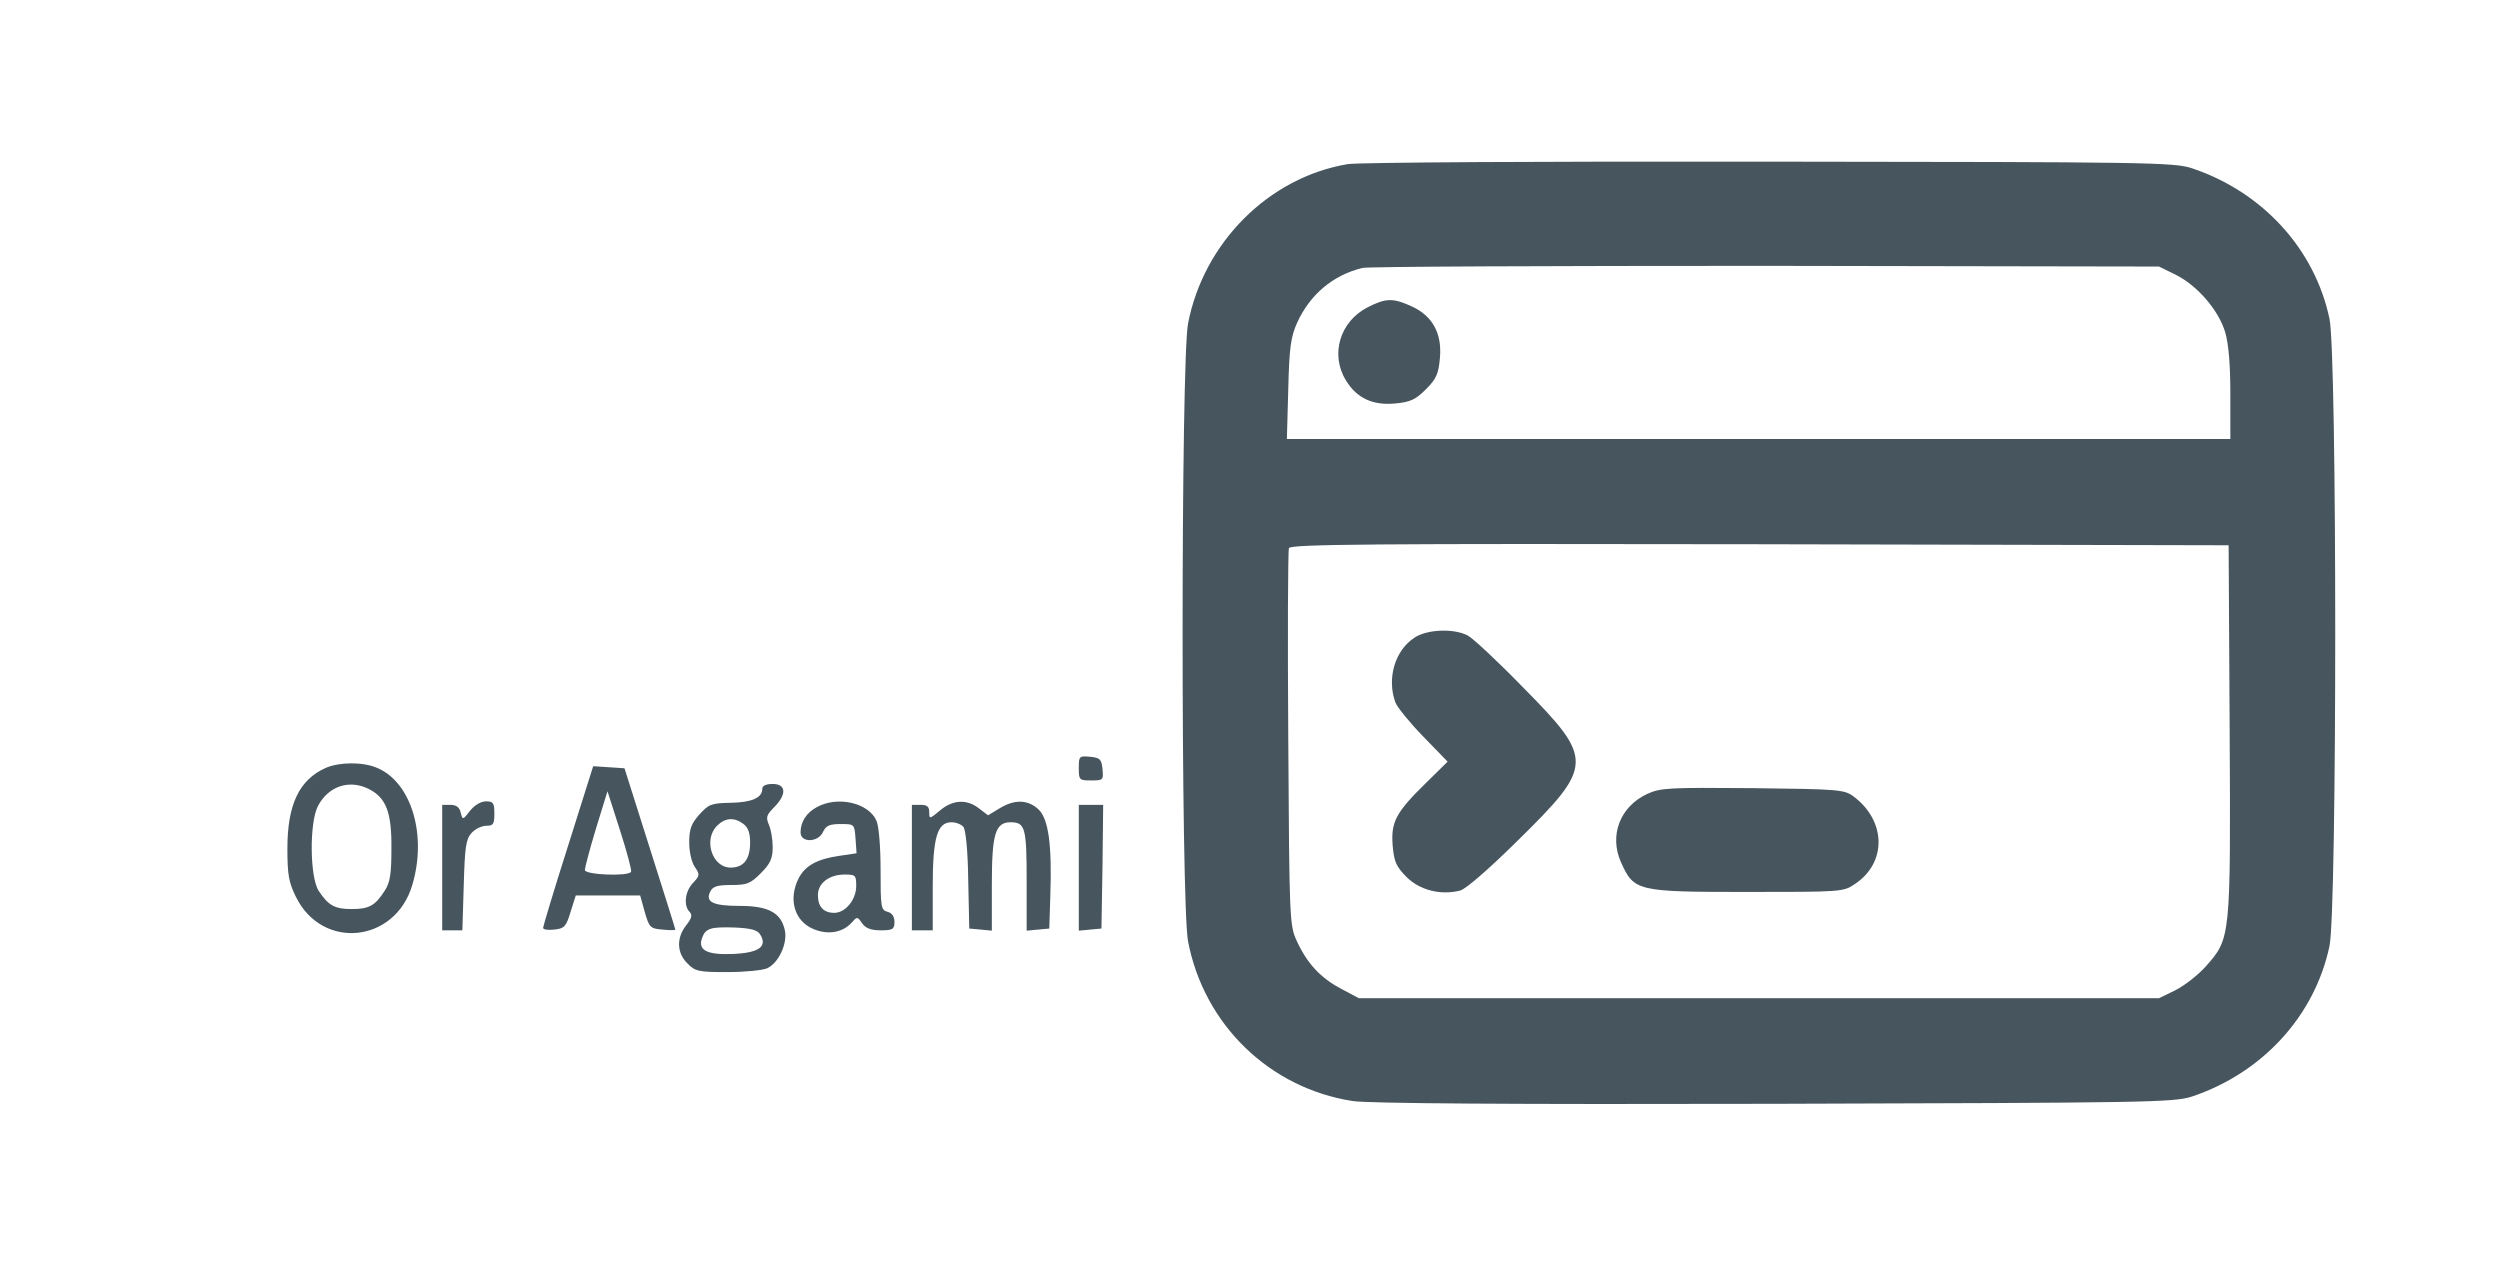
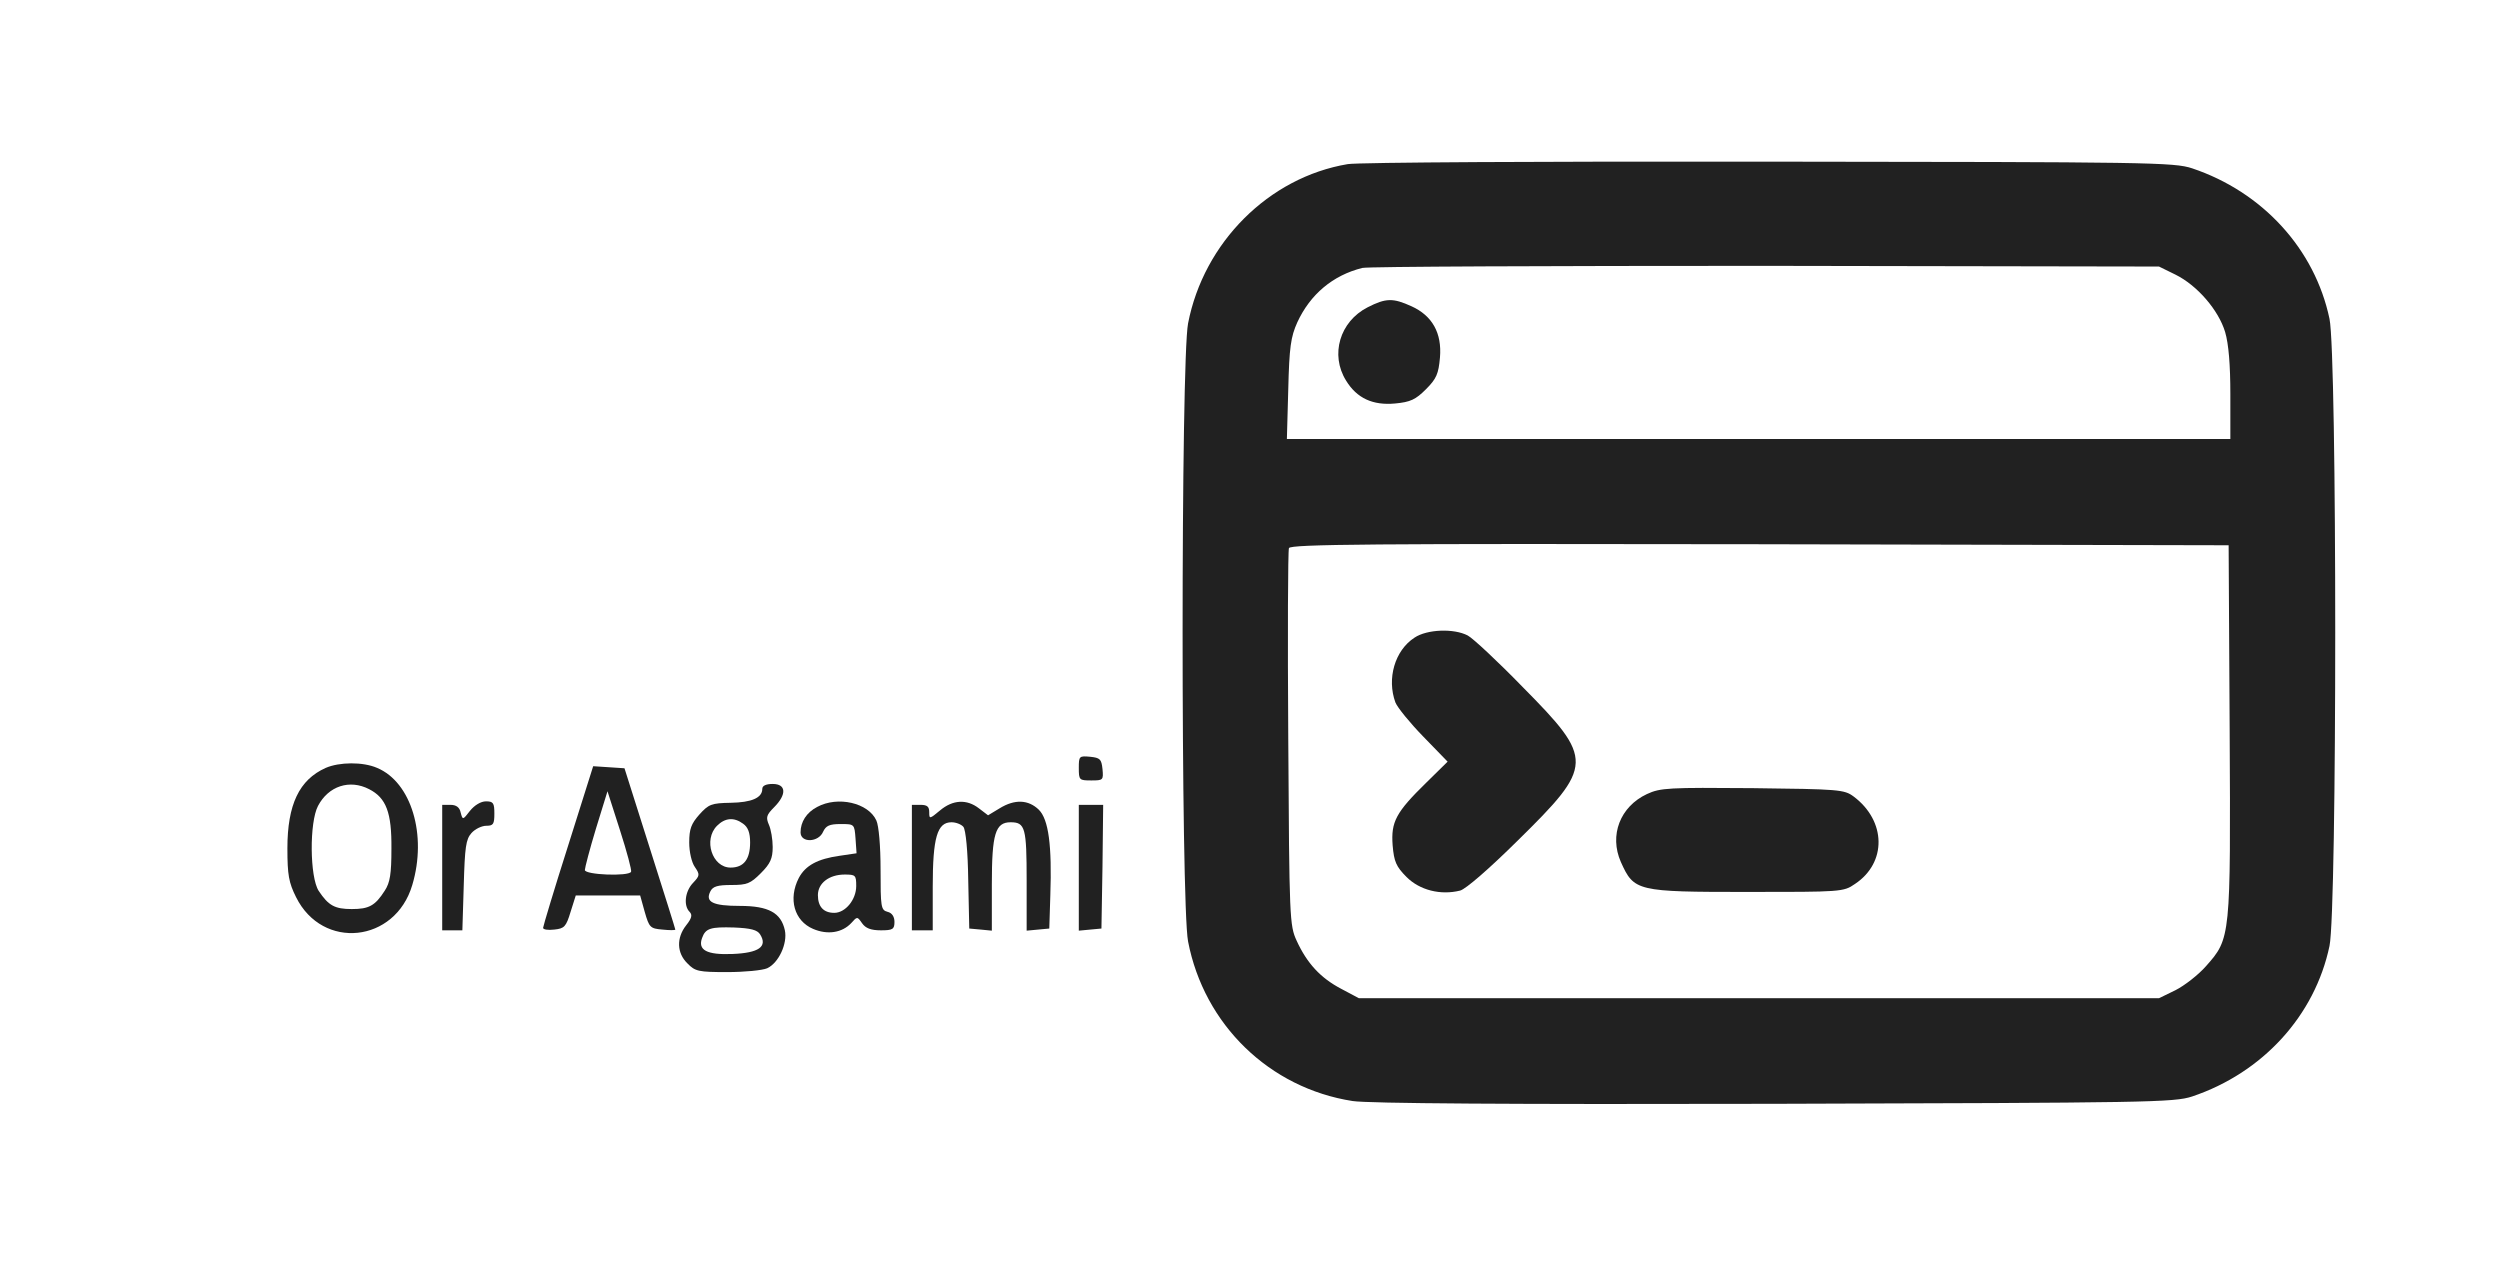
<svg xmlns="http://www.w3.org/2000/svg" width="170px" height="87px" viewBox="0 0 169 87" version="1.1">
  <g id="surface1">
-     <path style=" stroke:none;fill-rule:nonzero;fill:rgb(27.843%,33.333%,36.863%);fill-opacity:1;" d="M 91.148 11.16 C 85.777 12.059 81.355 16.488 80.289 21.988 C 79.793 24.547 79.793 61.461 80.289 64.02 C 81.379 69.68 85.824 73.992 91.48 74.871 C 92.543 75.035 102.172 75.105 120.172 75.059 C 145.652 74.988 147.332 74.965 148.562 74.562 C 153.363 72.949 156.91 69.066 157.906 64.324 C 158.426 61.863 158.426 24.145 157.906 21.68 C 156.91 16.941 153.363 13.055 148.562 11.445 C 147.332 11.039 145.699 11.016 119.82 10.992 C 104.727 10.969 91.832 11.039 91.148 11.16 Z M 147.426 18.672 C 148.914 19.406 150.359 21.086 150.809 22.578 C 151.047 23.387 151.164 24.805 151.164 26.82 L 151.164 29.852 L 87.008 29.852 L 87.102 26.465 C 87.172 23.621 87.27 22.91 87.719 21.914 C 88.594 20.02 90.129 18.719 92.141 18.219 C 92.543 18.125 104.891 18.078 119.582 18.078 L 146.312 18.125 Z M 151.117 49.637 C 151.188 63.781 151.188 63.805 149.508 65.699 C 148.988 66.293 148.039 67.027 147.426 67.336 L 146.312 67.879 L 91.906 67.879 L 90.699 67.238 C 89.301 66.504 88.379 65.512 87.672 63.969 C 87.195 62.93 87.172 62.523 87.102 50.254 C 87.055 43.285 87.078 37.457 87.148 37.27 C 87.27 37.008 92.781 36.961 119.156 37.008 L 151.047 37.078 Z M 151.117 49.637 " />
-     <path style=" stroke:none;fill-rule:nonzero;fill:rgb(27.843%,33.333%,36.863%);fill-opacity:1;" d="M 92.496 20.898 C 90.602 21.867 89.941 24.121 91.027 25.871 C 91.762 27.082 92.852 27.578 94.363 27.438 C 95.406 27.34 95.762 27.176 96.469 26.465 C 97.18 25.754 97.32 25.422 97.418 24.309 C 97.559 22.648 96.895 21.465 95.477 20.824 C 94.223 20.258 93.75 20.258 92.496 20.898 Z M 92.496 20.898 " />
-     <path style=" stroke:none;fill-rule:nonzero;fill:rgb(27.843%,33.333%,36.863%);fill-opacity:1;" d="M 95.688 43.359 C 94.34 44.234 93.797 46.152 94.387 47.766 C 94.531 48.121 95.383 49.164 96.281 50.086 L 97.938 51.793 L 96.492 53.215 C 94.41 55.25 94.082 55.891 94.199 57.48 C 94.293 58.594 94.438 58.926 95.145 59.637 C 96.043 60.535 97.465 60.891 98.789 60.559 C 99.168 60.465 100.777 59.066 102.691 57.172 C 107.895 52.055 107.918 51.648 103.047 46.723 C 101.344 44.969 99.664 43.406 99.309 43.215 C 98.363 42.719 96.539 42.789 95.688 43.359 Z M 95.688 43.359 " />
-     <path style=" stroke:none;fill-rule:nonzero;fill:rgb(27.843%,33.333%,36.863%);fill-opacity:1;" d="M 111.492 53.996 C 109.672 54.848 108.914 56.793 109.719 58.617 C 110.617 60.605 110.781 60.652 118.305 60.652 C 124.691 60.652 124.859 60.652 125.637 60.109 C 127.816 58.664 127.766 55.82 125.543 54.16 C 124.906 53.688 124.551 53.664 118.684 53.594 C 112.957 53.547 112.414 53.57 111.492 53.996 Z M 111.492 53.996 " />
-     <path style=" stroke:none;fill-rule:nonzero;fill:rgb(27.843%,33.333%,36.863%);fill-opacity:1;" d="M 72.859 52.219 C 72.859 53.047 72.887 53.07 73.711 53.07 C 74.516 53.07 74.539 53.047 74.469 52.289 C 74.398 51.625 74.305 51.531 73.641 51.461 C 72.887 51.391 72.859 51.414 72.859 52.219 Z M 72.859 52.219 " />
-     <path style=" stroke:none;fill-rule:nonzero;fill:rgb(27.843%,33.333%,36.863%);fill-opacity:1;" d="M 21.645 52.219 C 19.848 53.023 19.043 54.707 19.043 57.691 C 19.043 59.492 19.137 60.016 19.633 61.008 C 21.434 64.633 26.375 64.113 27.535 60.18 C 28.555 56.77 27.465 53.191 25.148 52.219 C 24.176 51.793 22.566 51.816 21.645 52.219 Z M 24.602 53.664 C 25.762 54.258 26.141 55.25 26.117 57.715 C 26.117 59.422 26.023 60.016 25.668 60.559 C 25.004 61.602 24.578 61.816 23.418 61.816 C 22.262 61.816 21.836 61.578 21.172 60.582 C 20.559 59.637 20.535 55.914 21.125 54.801 C 21.836 53.449 23.277 52.977 24.602 53.664 Z M 24.602 53.664 " />
-     <path style=" stroke:none;fill-rule:nonzero;fill:rgb(27.843%,33.333%,36.863%);fill-opacity:1;" d="M 38.133 57.504 C 37.188 60.465 36.43 63 36.43 63.094 C 36.43 63.211 36.762 63.262 37.188 63.211 C 37.875 63.141 37.992 63.023 38.301 62.004 L 38.652 60.891 L 43.031 60.891 L 43.34 62.004 C 43.645 63.07 43.715 63.141 44.543 63.211 C 45.02 63.262 45.422 63.262 45.422 63.211 C 45.422 63.164 44.641 60.676 43.691 57.691 L 41.965 52.242 L 40.902 52.172 L 39.836 52.102 Z M 42.414 59.281 C 42.25 59.609 39.27 59.492 39.27 59.16 C 39.27 59.02 39.602 57.738 40.027 56.34 L 40.809 53.805 L 41.66 56.461 C 42.133 57.93 42.465 59.184 42.414 59.281 Z M 42.414 59.281 " />
-     <path style=" stroke:none;fill-rule:nonzero;fill:rgb(27.843%,33.333%,36.863%);fill-opacity:1;" d="M 51.336 53.641 C 51.336 54.258 50.602 54.566 49.18 54.59 C 47.879 54.613 47.691 54.684 47.051 55.395 C 46.508 56.012 46.367 56.363 46.367 57.289 C 46.367 57.93 46.531 58.641 46.746 58.949 C 47.098 59.469 47.098 59.539 46.625 60.039 C 46.082 60.605 45.965 61.578 46.391 62.004 C 46.602 62.219 46.531 62.453 46.152 62.93 C 45.492 63.781 45.516 64.801 46.246 65.512 C 46.77 66.055 47.004 66.102 48.945 66.102 C 50.129 66.102 51.336 65.984 51.664 65.844 C 52.445 65.488 53.062 64.16 52.871 63.262 C 52.613 62.074 51.762 61.602 49.82 61.602 C 47.977 61.602 47.43 61.34 47.809 60.605 C 47.977 60.273 48.305 60.18 49.23 60.18 C 50.293 60.18 50.531 60.086 51.238 59.375 C 51.879 58.734 52.043 58.379 52.043 57.598 C 52.043 57.074 51.926 56.391 51.785 56.082 C 51.57 55.582 51.617 55.418 52.137 54.895 C 53.012 54.02 52.965 53.309 52.043 53.309 C 51.594 53.309 51.336 53.426 51.336 53.641 Z M 50.031 56.012 C 50.363 56.246 50.508 56.625 50.508 57.289 C 50.508 58.426 50.082 58.996 49.18 58.996 C 47.926 58.996 47.312 57.102 48.258 56.152 C 48.805 55.605 49.418 55.559 50.031 56.012 Z M 51.191 63.543 C 51.711 64.375 51.098 64.801 49.301 64.871 C 47.574 64.941 46.934 64.609 47.242 63.781 C 47.477 63.117 47.832 63.023 49.418 63.07 C 50.555 63.117 51.004 63.234 51.191 63.543 Z M 51.191 63.543 " />
-     <path style=" stroke:none;fill-rule:nonzero;fill:rgb(27.843%,33.333%,36.863%);fill-opacity:1;" d="M 31.461 55.133 C 30.965 55.773 30.965 55.773 30.824 55.25 C 30.754 54.895 30.516 54.73 30.137 54.73 L 29.57 54.73 L 29.57 63.262 L 30.941 63.262 L 31.035 60.203 C 31.109 57.598 31.18 57.074 31.559 56.648 C 31.816 56.363 32.266 56.152 32.574 56.152 C 33.047 56.152 33.117 56.035 33.117 55.324 C 33.117 54.613 33.047 54.492 32.551 54.492 C 32.195 54.492 31.77 54.754 31.461 55.133 Z M 31.461 55.133 " />
-     <path style=" stroke:none;fill-rule:nonzero;fill:rgb(27.843%,33.333%,36.863%);fill-opacity:1;" d="M 55.07 54.871 C 54.34 55.25 53.938 55.891 53.938 56.602 C 53.938 57.336 55.168 57.289 55.473 56.555 C 55.664 56.152 55.898 56.035 56.656 56.035 C 57.602 56.035 57.602 56.035 57.676 57.027 L 57.746 58.023 L 56.609 58.191 C 55.094 58.402 54.266 58.852 53.816 59.707 C 53.086 61.129 53.512 62.621 54.789 63.164 C 55.781 63.59 56.773 63.426 57.391 62.762 C 57.793 62.312 57.793 62.312 58.125 62.785 C 58.359 63.117 58.715 63.262 59.402 63.262 C 60.203 63.262 60.324 63.188 60.324 62.691 C 60.324 62.336 60.156 62.074 59.852 62.004 C 59.402 61.887 59.379 61.672 59.379 59.137 C 59.379 57.527 59.258 56.152 59.094 55.797 C 58.551 54.59 56.469 54.113 55.07 54.871 Z M 57.723 60.25 C 57.723 61.176 56.988 62.074 56.23 62.074 C 55.496 62.074 55.117 61.648 55.117 60.867 C 55.117 60.062 55.875 59.469 56.941 59.469 C 57.676 59.469 57.723 59.516 57.723 60.25 Z M 57.723 60.25 " />
-     <path style=" stroke:none;fill-rule:nonzero;fill:rgb(27.843%,33.333%,36.863%);fill-opacity:1;" d="M 63.422 55.109 C 62.711 55.703 62.688 55.703 62.688 55.227 C 62.688 54.848 62.547 54.73 62.098 54.73 L 61.508 54.73 L 61.508 63.262 L 62.926 63.262 L 62.926 60.297 C 62.926 56.934 63.234 55.914 64.203 55.914 C 64.512 55.914 64.867 56.059 65.008 56.223 C 65.172 56.414 65.316 57.906 65.34 59.848 L 65.41 63.141 L 66.191 63.211 L 66.945 63.285 L 66.945 60.133 C 66.945 56.695 67.184 55.914 68.223 55.914 C 69.219 55.914 69.312 56.293 69.312 59.895 L 69.312 63.285 L 70.094 63.211 L 70.852 63.141 L 70.922 60.891 C 71.039 57.48 70.805 55.727 70.141 55.062 C 69.43 54.375 68.508 54.328 67.469 54.969 L 66.688 55.441 L 66.07 54.969 C 65.242 54.328 64.297 54.375 63.422 55.109 Z M 63.422 55.109 " />
-     <path style=" stroke:none;fill-rule:nonzero;fill:rgb(27.843%,33.333%,36.863%);fill-opacity:1;" d="M 72.859 59.02 L 72.859 63.285 L 73.641 63.211 L 74.398 63.141 L 74.469 58.926 L 74.516 54.73 L 72.859 54.73 Z M 72.859 59.02 " />
+     <path style=" stroke:none;fill-rule:nonzero;fill:rgb(13%,13%,13%);fill-opacity:1;" d="M 91.148 11.16 C 85.777 12.059 81.355 16.488 80.289 21.988 C 79.793 24.547 79.793 61.461 80.289 64.02 C 81.379 69.68 85.824 73.992 91.48 74.871 C 92.543 75.035 102.172 75.105 120.172 75.059 C 145.652 74.988 147.332 74.965 148.562 74.562 C 153.363 72.949 156.91 69.066 157.906 64.324 C 158.426 61.863 158.426 24.145 157.906 21.68 C 156.91 16.941 153.363 13.055 148.562 11.445 C 147.332 11.039 145.699 11.016 119.82 10.992 C 104.727 10.969 91.832 11.039 91.148 11.16 Z M 147.426 18.672 C 148.914 19.406 150.359 21.086 150.809 22.578 C 151.047 23.387 151.164 24.805 151.164 26.82 L 151.164 29.852 L 87.008 29.852 L 87.102 26.465 C 87.172 23.621 87.27 22.91 87.719 21.914 C 88.594 20.02 90.129 18.719 92.141 18.219 C 92.543 18.125 104.891 18.078 119.582 18.078 L 146.312 18.125 Z M 151.117 49.637 C 151.188 63.781 151.188 63.805 149.508 65.699 C 148.988 66.293 148.039 67.027 147.426 67.336 L 146.312 67.879 L 91.906 67.879 L 90.699 67.238 C 89.301 66.504 88.379 65.512 87.672 63.969 C 87.195 62.93 87.172 62.523 87.102 50.254 C 87.055 43.285 87.078 37.457 87.148 37.27 C 87.27 37.008 92.781 36.961 119.156 37.008 L 151.047 37.078 Z M 151.117 49.637 " />
+     <path style=" stroke:none;fill-rule:nonzero;fill:rgb(13%,13%,13%);fill-opacity:1;" d="M 92.496 20.898 C 90.602 21.867 89.941 24.121 91.027 25.871 C 91.762 27.082 92.852 27.578 94.363 27.438 C 95.406 27.34 95.762 27.176 96.469 26.465 C 97.18 25.754 97.32 25.422 97.418 24.309 C 97.559 22.648 96.895 21.465 95.477 20.824 C 94.223 20.258 93.75 20.258 92.496 20.898 Z M 92.496 20.898 " />
+     <path style=" stroke:none;fill-rule:nonzero;fill:rgb(13%,13%,13%);fill-opacity:1;" d="M 95.688 43.359 C 94.34 44.234 93.797 46.152 94.387 47.766 C 94.531 48.121 95.383 49.164 96.281 50.086 L 97.938 51.793 L 96.492 53.215 C 94.41 55.25 94.082 55.891 94.199 57.48 C 94.293 58.594 94.438 58.926 95.145 59.637 C 96.043 60.535 97.465 60.891 98.789 60.559 C 99.168 60.465 100.777 59.066 102.691 57.172 C 107.895 52.055 107.918 51.648 103.047 46.723 C 101.344 44.969 99.664 43.406 99.309 43.215 C 98.363 42.719 96.539 42.789 95.688 43.359 Z M 95.688 43.359 " />
+     <path style=" stroke:none;fill-rule:nonzero;fill:rgb(13%,13%,13%);fill-opacity:1;" d="M 111.492 53.996 C 109.672 54.848 108.914 56.793 109.719 58.617 C 110.617 60.605 110.781 60.652 118.305 60.652 C 124.691 60.652 124.859 60.652 125.637 60.109 C 127.816 58.664 127.766 55.82 125.543 54.16 C 124.906 53.688 124.551 53.664 118.684 53.594 C 112.957 53.547 112.414 53.57 111.492 53.996 Z M 111.492 53.996 " />
+     <path style=" stroke:none;fill-rule:nonzero;fill:rgb(13%,13%,13%);fill-opacity:1;" d="M 72.859 52.219 C 72.859 53.047 72.887 53.07 73.711 53.07 C 74.516 53.07 74.539 53.047 74.469 52.289 C 74.398 51.625 74.305 51.531 73.641 51.461 C 72.887 51.391 72.859 51.414 72.859 52.219 Z M 72.859 52.219 " />
+     <path style=" stroke:none;fill-rule:nonzero;fill:rgb(13%,13%,13%);fill-opacity:1;" d="M 21.645 52.219 C 19.848 53.023 19.043 54.707 19.043 57.691 C 19.043 59.492 19.137 60.016 19.633 61.008 C 21.434 64.633 26.375 64.113 27.535 60.18 C 28.555 56.77 27.465 53.191 25.148 52.219 C 24.176 51.793 22.566 51.816 21.645 52.219 Z M 24.602 53.664 C 25.762 54.258 26.141 55.25 26.117 57.715 C 26.117 59.422 26.023 60.016 25.668 60.559 C 25.004 61.602 24.578 61.816 23.418 61.816 C 22.262 61.816 21.836 61.578 21.172 60.582 C 20.559 59.637 20.535 55.914 21.125 54.801 C 21.836 53.449 23.277 52.977 24.602 53.664 Z M 24.602 53.664 " />
+     <path style=" stroke:none;fill-rule:nonzero;fill:rgb(13%,13%,13%);fill-opacity:1;" d="M 38.133 57.504 C 37.188 60.465 36.43 63 36.43 63.094 C 36.43 63.211 36.762 63.262 37.188 63.211 C 37.875 63.141 37.992 63.023 38.301 62.004 L 38.652 60.891 L 43.031 60.891 L 43.34 62.004 C 43.645 63.07 43.715 63.141 44.543 63.211 C 45.02 63.262 45.422 63.262 45.422 63.211 C 45.422 63.164 44.641 60.676 43.691 57.691 L 41.965 52.242 L 40.902 52.172 L 39.836 52.102 Z M 42.414 59.281 C 42.25 59.609 39.27 59.492 39.27 59.16 C 39.27 59.02 39.602 57.738 40.027 56.34 L 40.809 53.805 L 41.66 56.461 C 42.133 57.93 42.465 59.184 42.414 59.281 Z M 42.414 59.281 " />
+     <path style=" stroke:none;fill-rule:nonzero;fill:rgb(13%,13%,13%);fill-opacity:1;" d="M 51.336 53.641 C 51.336 54.258 50.602 54.566 49.18 54.59 C 47.879 54.613 47.691 54.684 47.051 55.395 C 46.508 56.012 46.367 56.363 46.367 57.289 C 46.367 57.93 46.531 58.641 46.746 58.949 C 47.098 59.469 47.098 59.539 46.625 60.039 C 46.082 60.605 45.965 61.578 46.391 62.004 C 46.602 62.219 46.531 62.453 46.152 62.93 C 45.492 63.781 45.516 64.801 46.246 65.512 C 46.77 66.055 47.004 66.102 48.945 66.102 C 50.129 66.102 51.336 65.984 51.664 65.844 C 52.445 65.488 53.062 64.16 52.871 63.262 C 52.613 62.074 51.762 61.602 49.82 61.602 C 47.977 61.602 47.43 61.34 47.809 60.605 C 47.977 60.273 48.305 60.18 49.23 60.18 C 50.293 60.18 50.531 60.086 51.238 59.375 C 51.879 58.734 52.043 58.379 52.043 57.598 C 52.043 57.074 51.926 56.391 51.785 56.082 C 51.57 55.582 51.617 55.418 52.137 54.895 C 53.012 54.02 52.965 53.309 52.043 53.309 C 51.594 53.309 51.336 53.426 51.336 53.641 Z M 50.031 56.012 C 50.363 56.246 50.508 56.625 50.508 57.289 C 50.508 58.426 50.082 58.996 49.18 58.996 C 47.926 58.996 47.312 57.102 48.258 56.152 C 48.805 55.605 49.418 55.559 50.031 56.012 Z M 51.191 63.543 C 51.711 64.375 51.098 64.801 49.301 64.871 C 47.574 64.941 46.934 64.609 47.242 63.781 C 47.477 63.117 47.832 63.023 49.418 63.07 C 50.555 63.117 51.004 63.234 51.191 63.543 Z M 51.191 63.543 " />
+     <path style=" stroke:none;fill-rule:nonzero;fill:rgb(13%,13%,13%);fill-opacity:1;" d="M 31.461 55.133 C 30.965 55.773 30.965 55.773 30.824 55.25 C 30.754 54.895 30.516 54.73 30.137 54.73 L 29.57 54.73 L 29.57 63.262 L 30.941 63.262 L 31.035 60.203 C 31.109 57.598 31.18 57.074 31.559 56.648 C 31.816 56.363 32.266 56.152 32.574 56.152 C 33.047 56.152 33.117 56.035 33.117 55.324 C 33.117 54.613 33.047 54.492 32.551 54.492 C 32.195 54.492 31.77 54.754 31.461 55.133 Z M 31.461 55.133 " />
+     <path style=" stroke:none;fill-rule:nonzero;fill:rgb(13%,13%,13%);fill-opacity:1;" d="M 55.07 54.871 C 54.34 55.25 53.938 55.891 53.938 56.602 C 53.938 57.336 55.168 57.289 55.473 56.555 C 55.664 56.152 55.898 56.035 56.656 56.035 C 57.602 56.035 57.602 56.035 57.676 57.027 L 57.746 58.023 L 56.609 58.191 C 55.094 58.402 54.266 58.852 53.816 59.707 C 53.086 61.129 53.512 62.621 54.789 63.164 C 55.781 63.59 56.773 63.426 57.391 62.762 C 57.793 62.312 57.793 62.312 58.125 62.785 C 58.359 63.117 58.715 63.262 59.402 63.262 C 60.203 63.262 60.324 63.188 60.324 62.691 C 60.324 62.336 60.156 62.074 59.852 62.004 C 59.402 61.887 59.379 61.672 59.379 59.137 C 59.379 57.527 59.258 56.152 59.094 55.797 C 58.551 54.59 56.469 54.113 55.07 54.871 Z M 57.723 60.25 C 57.723 61.176 56.988 62.074 56.23 62.074 C 55.496 62.074 55.117 61.648 55.117 60.867 C 55.117 60.062 55.875 59.469 56.941 59.469 C 57.676 59.469 57.723 59.516 57.723 60.25 Z M 57.723 60.25 " />
+     <path style=" stroke:none;fill-rule:nonzero;fill:rgb(13%,13%,13%);fill-opacity:1;" d="M 63.422 55.109 C 62.711 55.703 62.688 55.703 62.688 55.227 C 62.688 54.848 62.547 54.73 62.098 54.73 L 61.508 54.73 L 61.508 63.262 L 62.926 63.262 L 62.926 60.297 C 62.926 56.934 63.234 55.914 64.203 55.914 C 64.512 55.914 64.867 56.059 65.008 56.223 C 65.172 56.414 65.316 57.906 65.34 59.848 L 65.41 63.141 L 66.191 63.211 L 66.945 63.285 L 66.945 60.133 C 66.945 56.695 67.184 55.914 68.223 55.914 C 69.219 55.914 69.312 56.293 69.312 59.895 L 69.312 63.285 L 70.094 63.211 L 70.852 63.141 L 70.922 60.891 C 71.039 57.48 70.805 55.727 70.141 55.062 C 69.43 54.375 68.508 54.328 67.469 54.969 L 66.688 55.441 L 66.07 54.969 C 65.242 54.328 64.297 54.375 63.422 55.109 Z M 63.422 55.109 " />
+     <path style=" stroke:none;fill-rule:nonzero;fill:rgb(13%,13%,13%);fill-opacity:1;" d="M 72.859 59.02 L 72.859 63.285 L 73.641 63.211 L 74.398 63.141 L 74.469 58.926 L 74.516 54.73 L 72.859 54.73 Z M 72.859 59.02 " />
  </g>
</svg>
